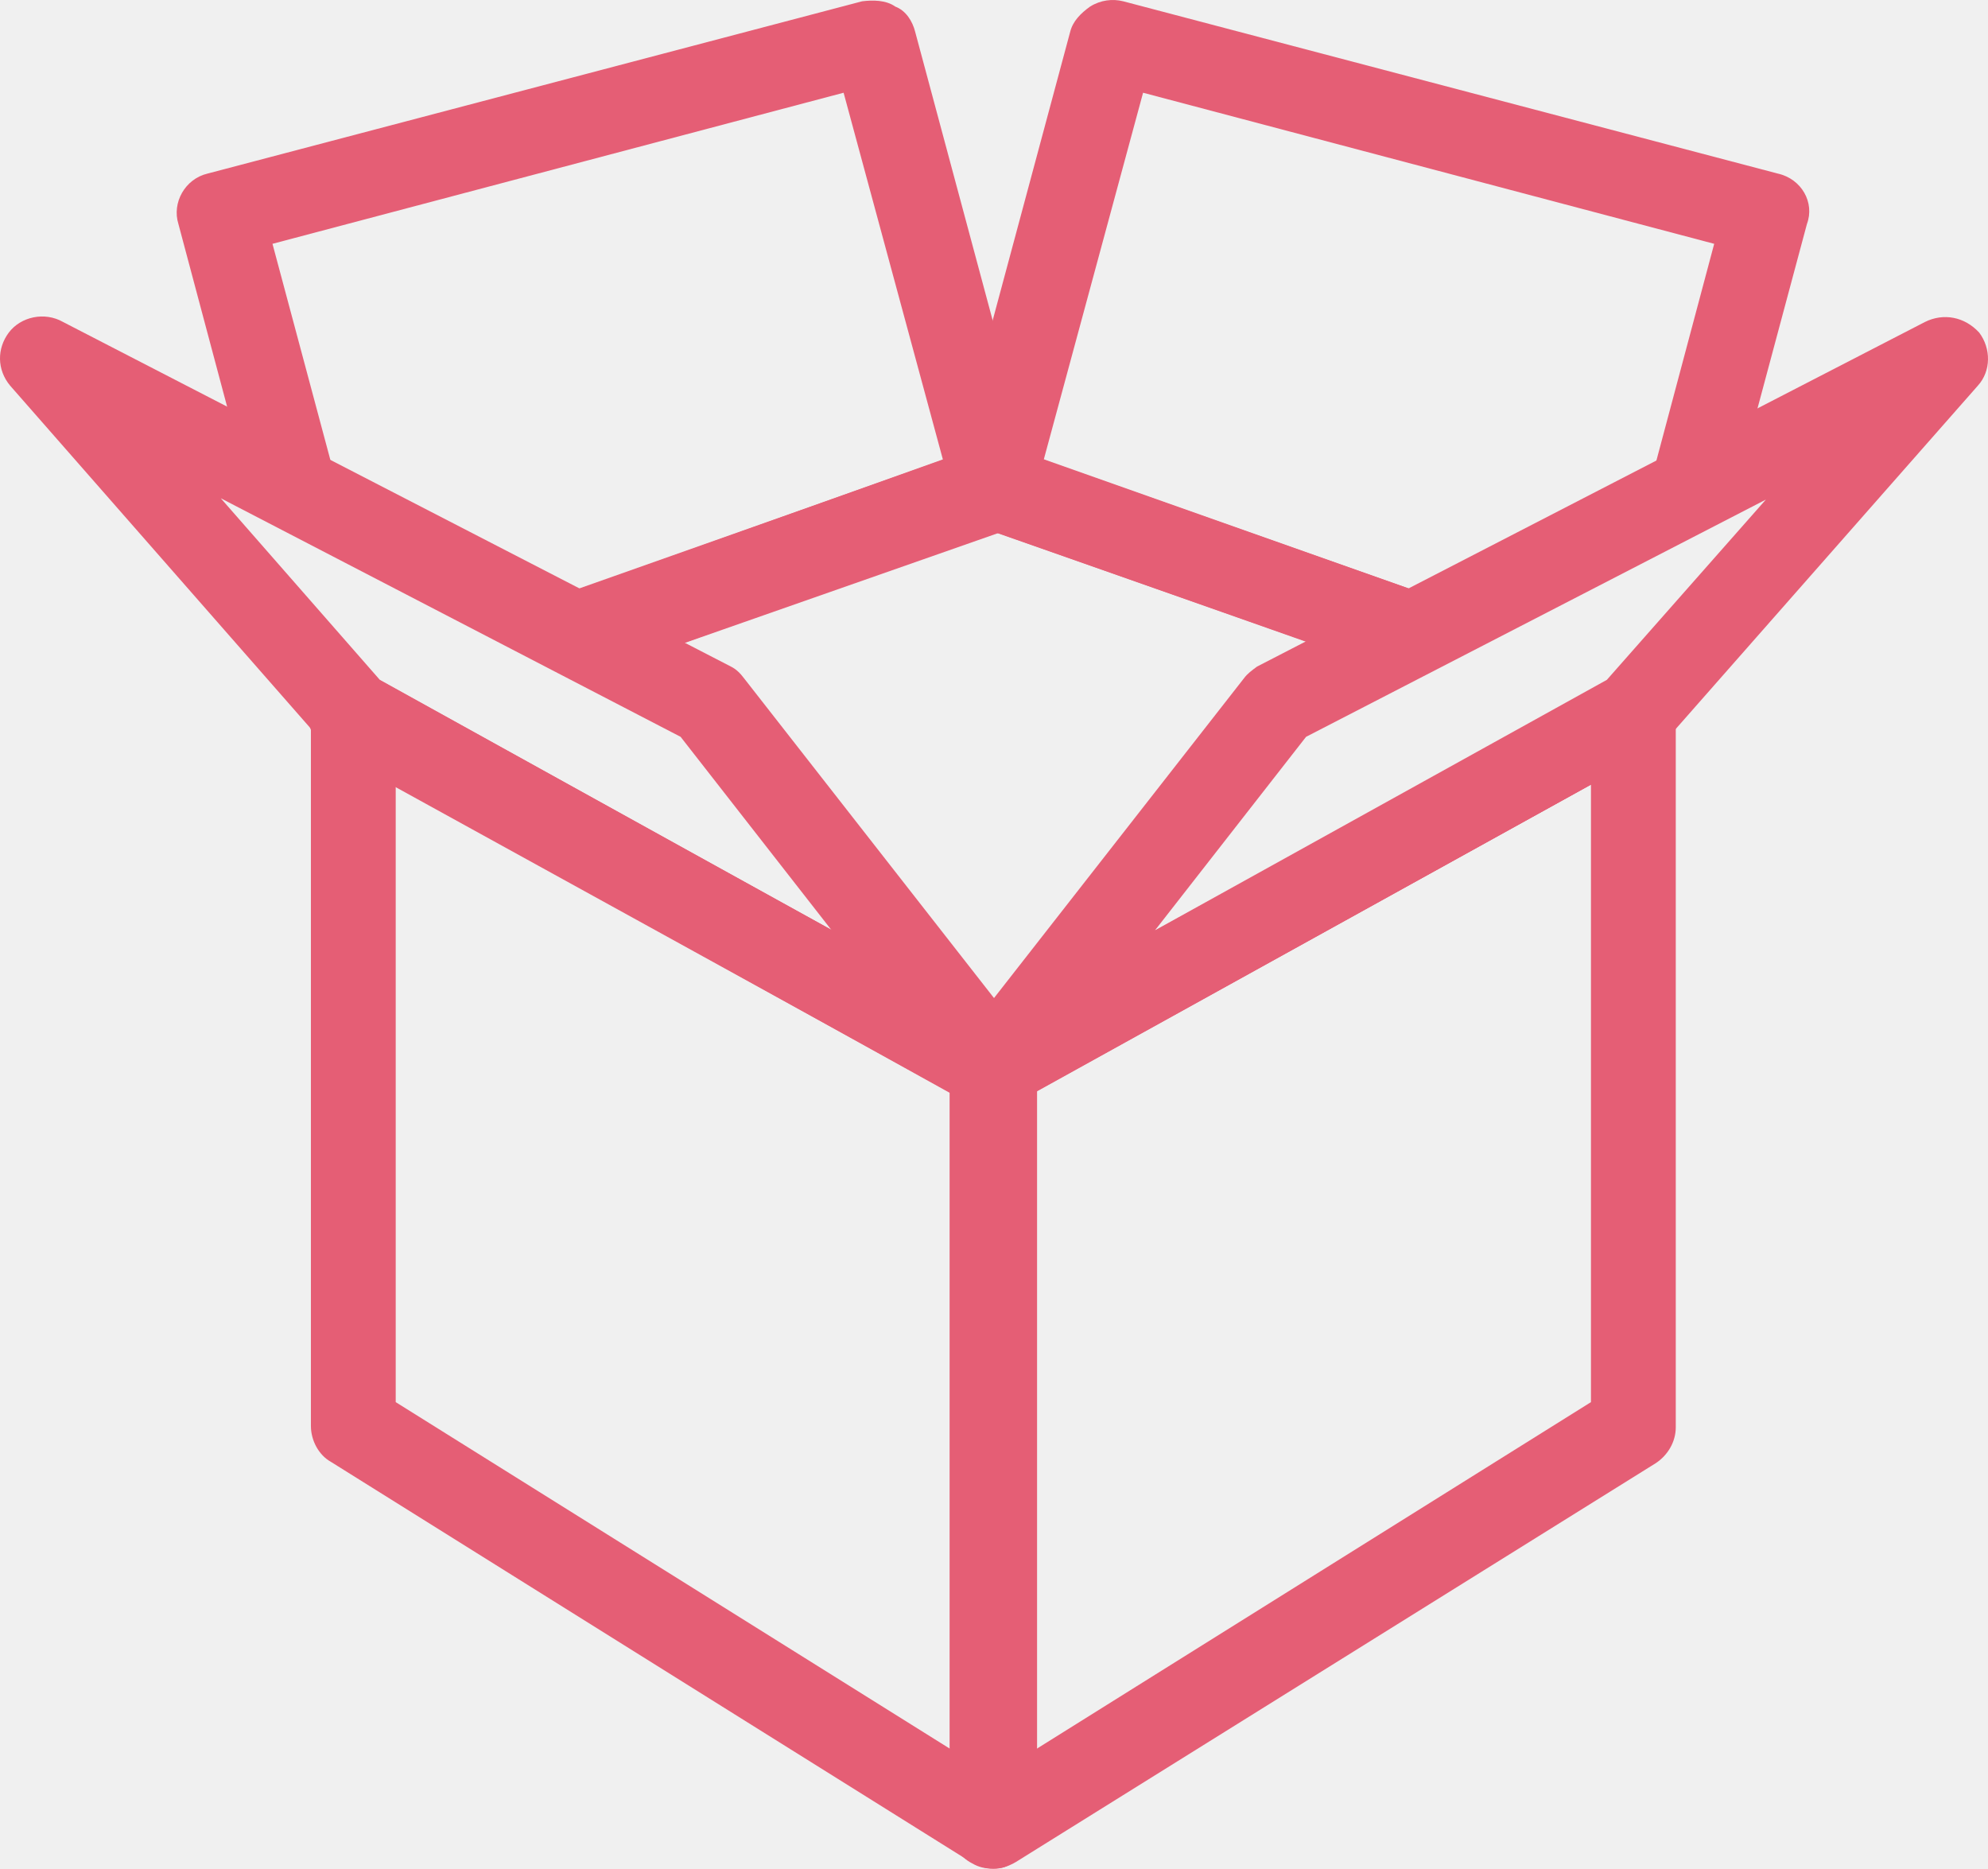
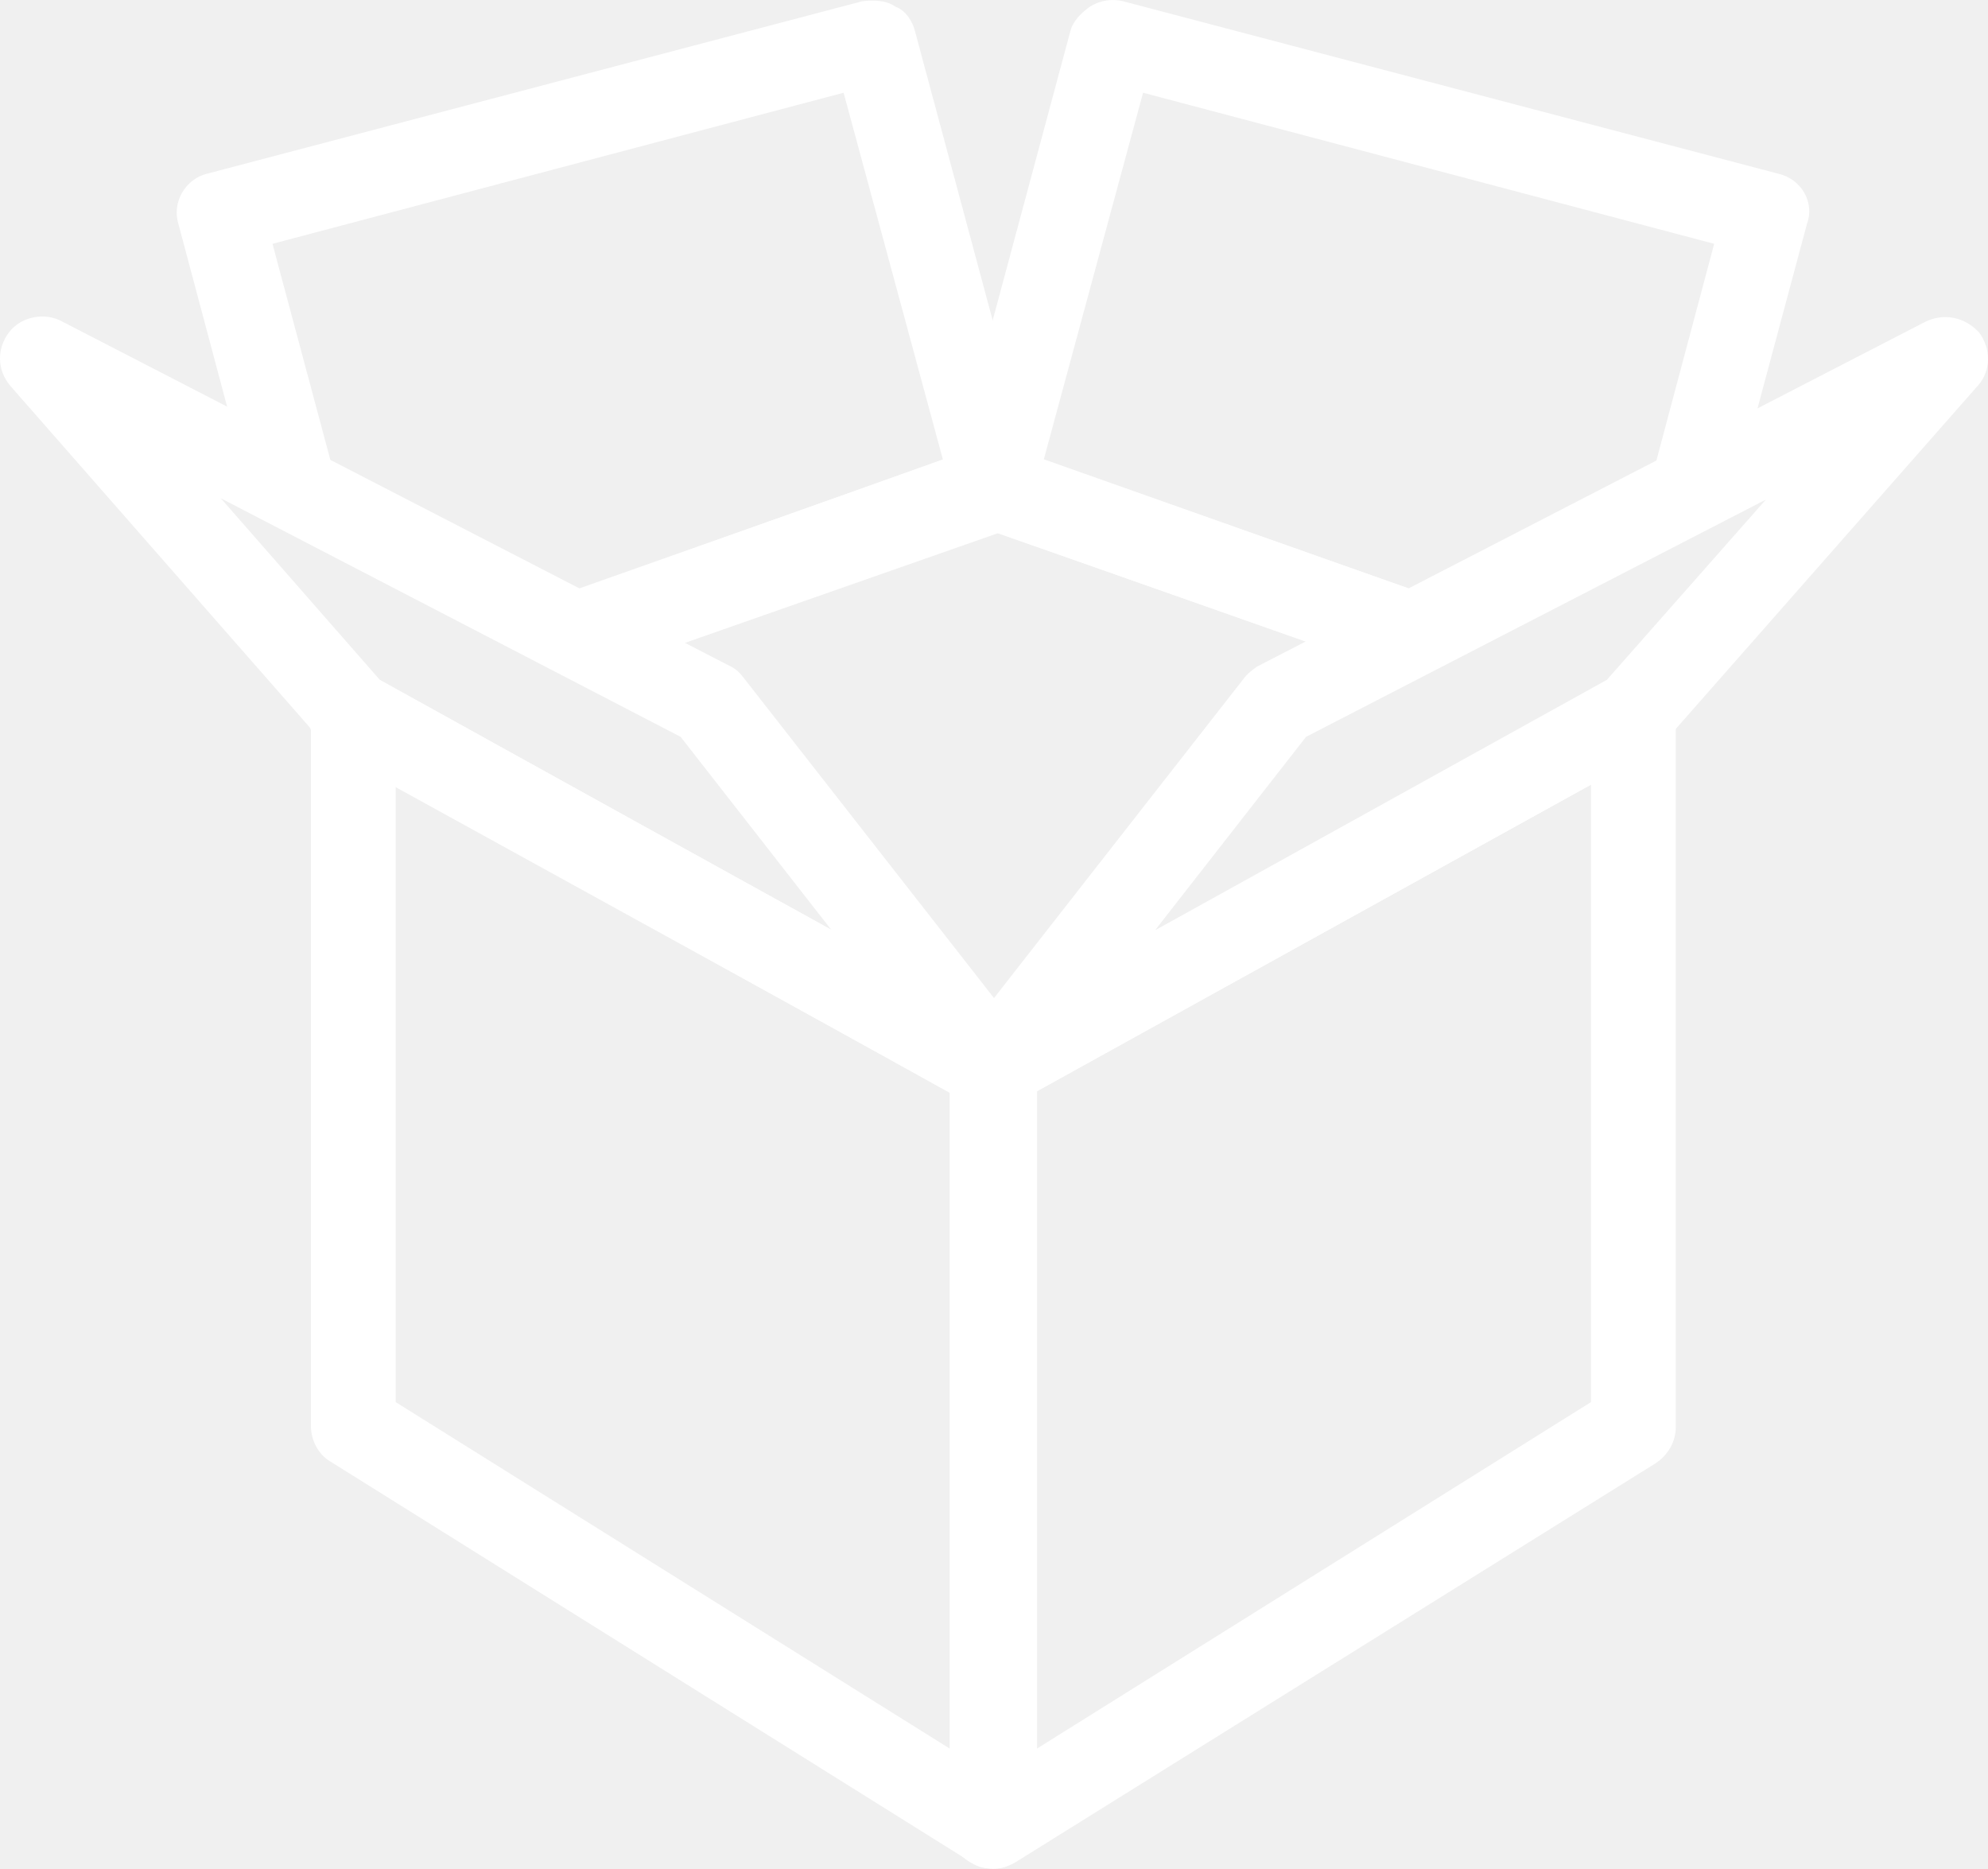
<svg xmlns="http://www.w3.org/2000/svg" preserveAspectRatio="xMidYMid meet" data-bbox="25.037 29.503 150.026 140.997" viewBox="25.037 29.503 150.026 140.997" data-type="color" role="presentation" aria-hidden="true" aria-label="">
-   <defs>
-     <style>#comp-lyj72gyp2__item-j9ples3e svg [data-color="1"] {fill: #FFFFFF;}</style>
-   </defs>
+   <defs />
  <g>
-     <path d="M100 170.5c-.6 0-1.2-.2-1.7-.5L50 139.8c-.9-.5-1.5-1.6-1.5-2.7V83.3c0-1.1.6-2.2 1.6-2.7s2.2-.5 3.2 0l48.3 26.7c1 .5 1.7 1.6 1.7 2.7v57.2c0 1.2-.6 2.2-1.7 2.7-.5.5-1 .6-1.6.6zm-45.1-35.2l41.9 26.2v-49.6L54.9 88.7v46.6z" fill="#e55e75" data-color="1" />
-     <path d="M103.1 65.4l-9-33.5c-.2-.8-.7-1.6-1.5-1.9-.7-.5-1.7-.5-2.5-.4l-49.4 13c-1.7.4-2.7 2.2-2.2 3.8l5.6 21c2.5.9 5 1.9 7.5 2.9l-6-22.4 43.1-11.4 7.5 27.7-33.1 11.7c1.5.7 2.9 1.5 4.3 2.3.2.1.4.2.6.4.5.1.9.1 1.5.1.9 0 1.7.4 2.4 1l29.4-10.3c1.4-.7 2.3-2.4 1.8-4z" fill="#e55e75" data-color="1" />
-     <path d="M100 170.5c-.6 0-1.1-.1-1.6-.4-1-.5-1.7-1.6-1.7-2.7v-57.3c0-1.2.6-2.2 1.7-2.7l48.3-26.7c1-.5 2.2-.5 3.2 0s1.6 1.6 1.6 2.7v53.8c0 1.1-.6 2.1-1.5 2.7L101.7 170c-.5.3-1.1.5-1.7.5zm3.2-58.6v49.6l41.9-26.2V88.7l-41.9 23.2z" fill="#e55e75" data-color="1" />
-     <path d="M101.1 63.2c-.7-.3-1.5-.3-2.2 0l-35 12.5c2.6 1 5.2 2.2 7.5 3.8l.3.3L100 69.6l29.2 10.3c.4-.5 1-1 1.8-1.2 2.5-.6 5-1.5 7.4-2.3l-37.3-13.2z" fill="#e55e75" data-color="1" />
-     <path d="M151.6 83.1c-.1-.6-.3-1.3-.7-1.7-4 1.9-8 3.6-12 5.5-1.2.5-2.3.4-3.1-.1L100 106.4 63.5 86.3c-4.7-.5-8.4-2.4-12-5.5-.2-.2-.4-.4-.6-.5l-.5.2c-1.2.5-2 1.5-2.1 2.7-.1 1.3.6 2.5 1.7 3l48.3 26.6c.5.3 1 .4 1.6.4s1.1-.1 1.6-.4l48.3-26.7c1.2-.7 1.9-1.8 1.8-3z" fill="#e55e75" data-color="1" />
-     <path d="M159.2 42.6l-49.4-13c-.8-.2-1.7-.1-2.5.4-.7.5-1.3 1.1-1.5 1.9l-9 33.5c-.5 1.6.5 3.3 2 3.8L129.6 80c.7-.3 1.5-.6 2.2-.9 1.6-1.4 3.3-2.4 5.2-3.2l-33.2-11.7 7.5-27.7 43.1 11.4-5.6 21c2.7-1.3 5.2-3 7.7-4.5 0 0 .1 0 .1-.1l4.8-17.9c.6-1.6-.4-3.4-2.2-3.8z" fill="#e55e75" data-color="1" />
-     <path d="M100 113.3c-.6 0-1.1-.1-1.6-.4L50.1 86.1c-.4-.2-.6-.5-.8-.7L25.8 58.6c-1-1.2-1-2.8-.1-4s2.7-1.6 4.1-.8l50.4 26c.4.2.7.5 1 .9l21.5 27.5c.9 1.2.9 2.8-.1 4-.8.7-1.7 1.1-2.6 1.1zM53.7 80.8l34.1 18.9-11.4-14.6-34.7-18 12 13.7z" fill="#e55e75" data-color="1" />
-     <path d="M100 113.3c-.9 0-1.8-.4-2.5-1.1-1-1.2-1-2.8-.1-4l21.5-27.5c.3-.4.6-.6 1-.9l50.4-26c1.4-.7 3-.4 4.1.8.9 1.2.9 2.9-.1 4l-23.5 26.7c-.3.3-.6.5-.8.7l-48.3 26.7c-.6.4-1.1.6-1.7.6zm23.6-28.2l-11.4 14.6 34.1-18.9 12-13.6" fill="#e55e75" data-color="1" />
+     <path d="M100 170.5c-.6 0-1.2-.2-1.7-.5L50 139.8c-.9-.5-1.5-1.6-1.5-2.7V83.3c0-1.1.6-2.2 1.6-2.7s2.2-.5 3.2 0l48.3 26.7c1 .5 1.7 1.6 1.7 2.7v57.2c0 1.2-.6 2.2-1.7 2.7-.5.5-1 .6-1.6.6zm-45.1-35.2l41.9 26.2v-49.6L54.9 88.7v46.6z" fill="#fff" data-color="1" />
+     <path d="M103.1 65.4l-9-33.5c-.2-.8-.7-1.6-1.5-1.9-.7-.5-1.7-.5-2.5-.4l-49.4 13c-1.7.4-2.7 2.2-2.2 3.8l5.6 21c2.5.9 5 1.9 7.5 2.9l-6-22.4 43.1-11.4 7.5 27.7-33.1 11.7c1.5.7 2.9 1.5 4.3 2.3.2.1.4.2.6.4.5.1.9.1 1.5.1.9 0 1.7.4 2.4 1l29.4-10.3c1.4-.7 2.3-2.4 1.8-4z" fill="#fff" data-color="1" />
+     <path d="M100 170.5c-.6 0-1.1-.1-1.6-.4-1-.5-1.7-1.6-1.7-2.7v-57.3c0-1.2.6-2.2 1.7-2.7l48.3-26.7c1-.5 2.2-.5 3.2 0s1.6 1.6 1.6 2.7v53.8c0 1.1-.6 2.1-1.5 2.7L101.7 170c-.5.3-1.1.5-1.7.5zm3.2-58.6v49.6l41.9-26.2V88.7l-41.9 23.2z" fill="#fff" data-color="1" />
+     <path d="M101.1 63.2c-.7-.3-1.5-.3-2.2 0l-35 12.5c2.6 1 5.2 2.2 7.5 3.8l.3.3L100 69.6l29.2 10.3c.4-.5 1-1 1.8-1.2 2.5-.6 5-1.5 7.4-2.3l-37.3-13.2z" fill="#fff" data-color="1" />
+     <path d="M151.6 83.1c-.1-.6-.3-1.3-.7-1.7-4 1.9-8 3.6-12 5.5-1.2.5-2.3.4-3.1-.1L100 106.4 63.5 86.3c-4.7-.5-8.4-2.4-12-5.5-.2-.2-.4-.4-.6-.5l-.5.2c-1.2.5-2 1.5-2.1 2.7-.1 1.3.6 2.5 1.7 3l48.3 26.6c.5.3 1 .4 1.6.4s1.1-.1 1.6-.4l48.3-26.7c1.2-.7 1.9-1.8 1.8-3z" fill="#fff" data-color="1" />
+     <path d="M159.2 42.6l-49.4-13c-.8-.2-1.7-.1-2.5.4-.7.5-1.3 1.1-1.5 1.9l-9 33.5c-.5 1.6.5 3.3 2 3.8L129.6 80c.7-.3 1.5-.6 2.2-.9 1.6-1.4 3.3-2.4 5.2-3.2l-33.2-11.7 7.5-27.7 43.1 11.4-5.6 21c2.7-1.3 5.2-3 7.7-4.5 0 0 .1 0 .1-.1l4.8-17.9c.6-1.6-.4-3.4-2.2-3.8z" fill="#fff" data-color="1" />
+     <path d="M100 113.3c-.6 0-1.1-.1-1.6-.4L50.1 86.1c-.4-.2-.6-.5-.8-.7L25.8 58.6c-1-1.2-1-2.8-.1-4s2.7-1.6 4.1-.8l50.4 26c.4.2.7.5 1 .9l21.5 27.5c.9 1.2.9 2.8-.1 4-.8.7-1.7 1.1-2.6 1.1zM53.7 80.8l34.1 18.9-11.4-14.6-34.7-18 12 13.7z" fill="#fff" data-color="1" />
+     <path d="M100 113.3c-.9 0-1.8-.4-2.5-1.1-1-1.2-1-2.8-.1-4l21.5-27.5c.3-.4.6-.6 1-.9l50.4-26c1.4-.7 3-.4 4.1.8.9 1.2.9 2.9-.1 4l-23.5 26.7c-.3.3-.6.5-.8.7l-48.3 26.7c-.6.4-1.1.6-1.7.6zm23.6-28.2l-11.4 14.6 34.1-18.9 12-13.6" fill="#fff" data-color="1" />
  </g>
</svg>
